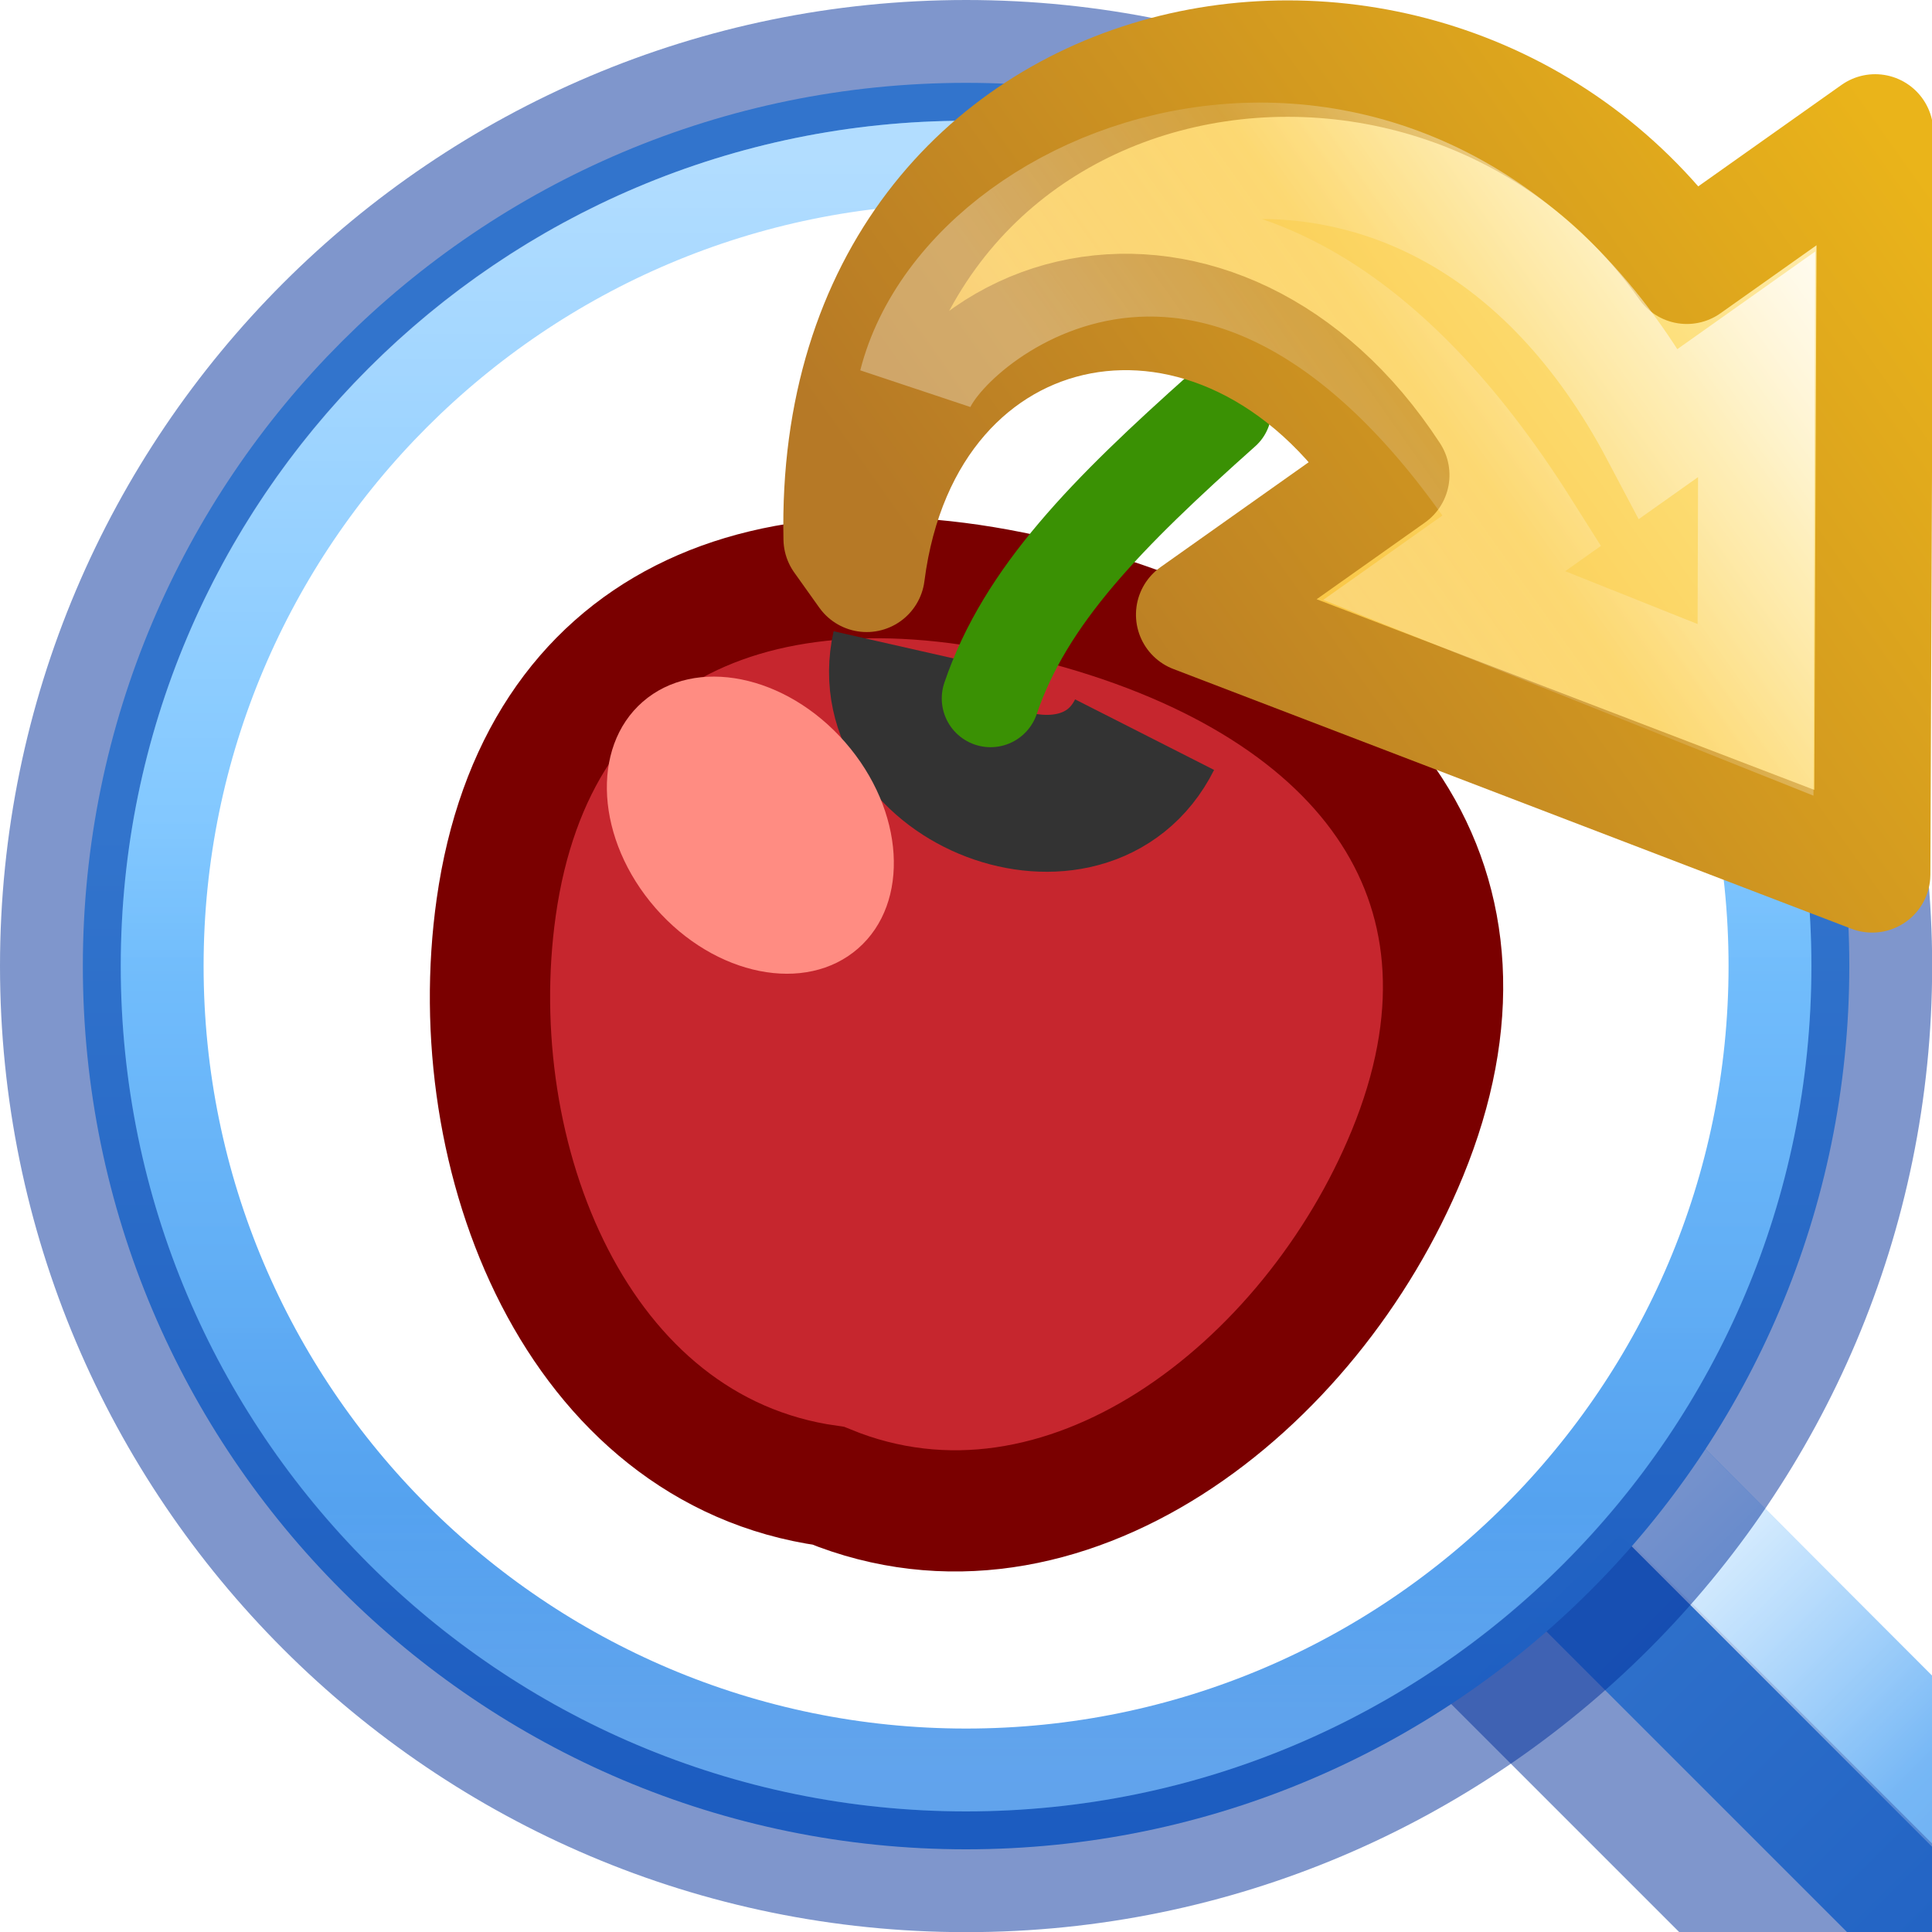
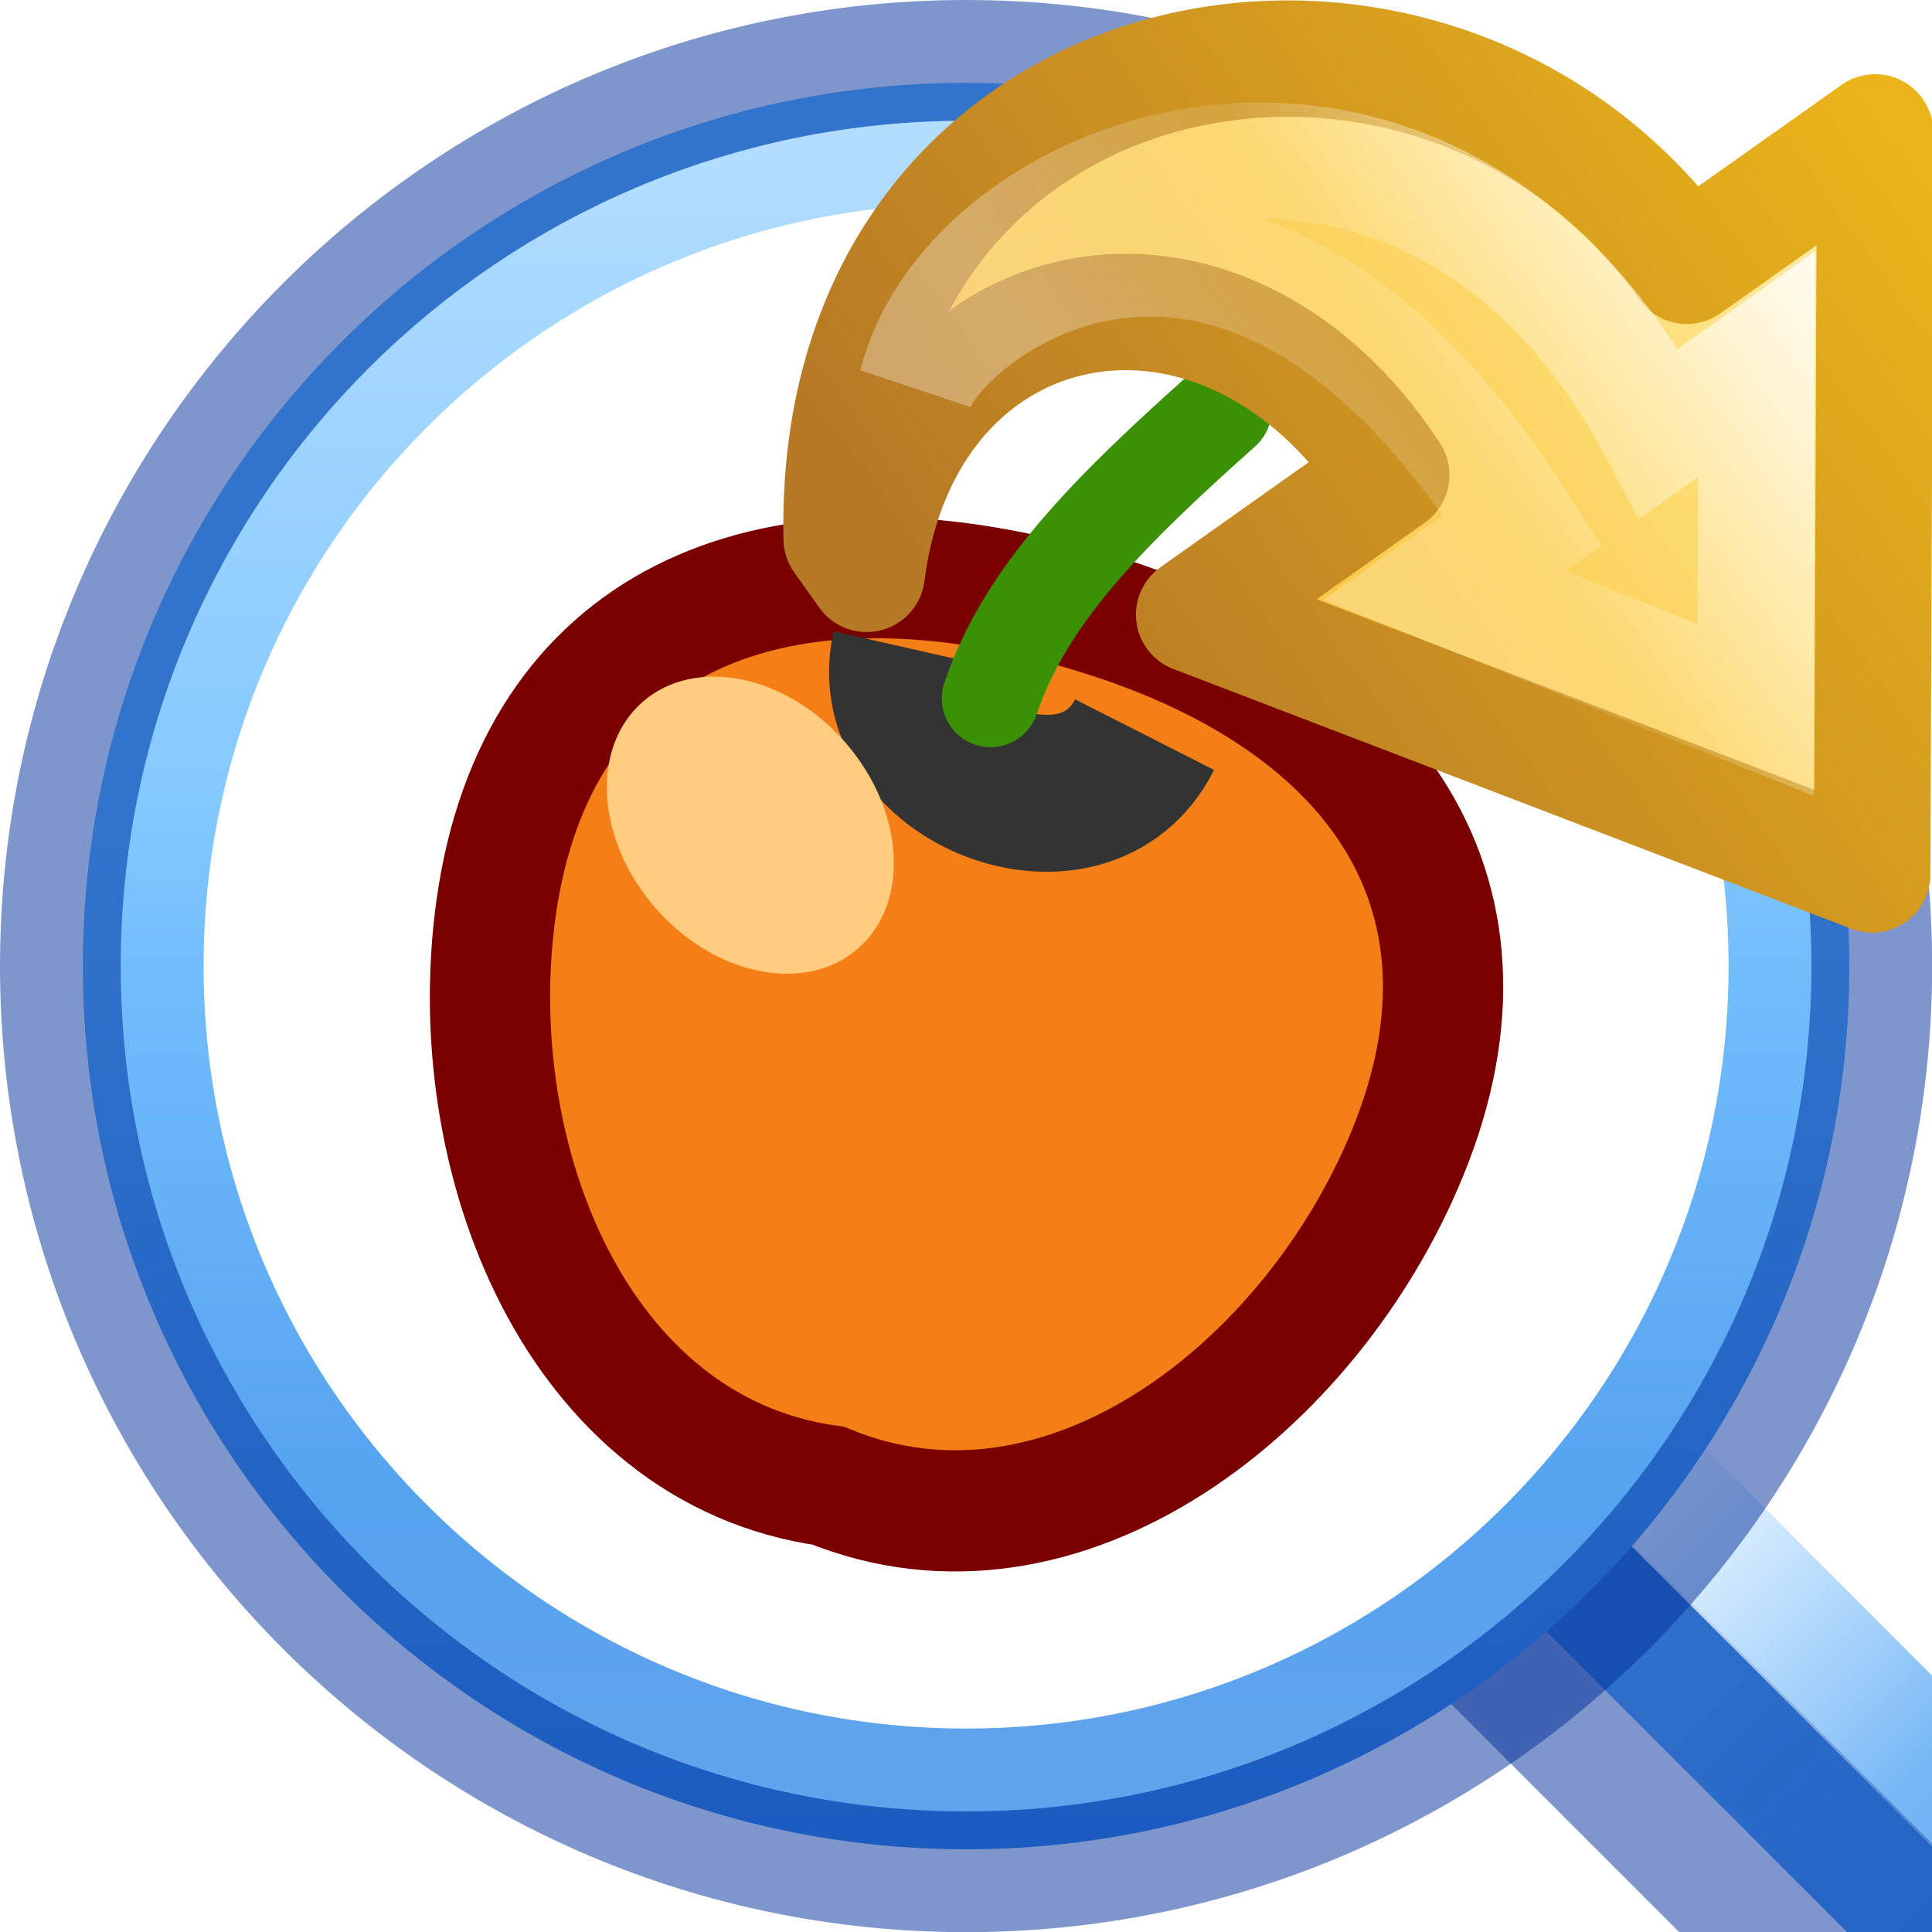
<svg xmlns="http://www.w3.org/2000/svg" xmlns:xlink="http://www.w3.org/1999/xlink" id="svg8" version="1.1" viewBox="0 0 4.233 4.233" height="16" width="16">
  <defs id="defs2">
    <radialGradient gradientTransform="matrix(0,0.3852883,-0.4195884,0,25.38978,-23.79329)" gradientUnits="userSpaceOnUse" xlink:href="#linearGradient3242-7-3-8-0-4-58-06" id="radialGradient3259" fy="48.605" fx="64.575" r="31" cy="48.605" cx="64.575" />
    <linearGradient id="linearGradient3242-7-3-8-0-4-58-06">
      <stop offset="0" style="stop-color:#cdf87e;stop-opacity:1" id="stop3244-5-8-5-6-4-3-8" />
      <stop offset="0.262" style="stop-color:#a2e34f;stop-opacity:1" id="stop3246-9-5-1-5-3-0-7" />
      <stop offset="0.661" style="stop-color:#68b723;stop-opacity:1" id="stop3248-7-2-0-7-5-35-9" />
      <stop offset="1" style="stop-color:#1d7e0d;stop-opacity:1" id="stop3250-8-2-8-5-6-40-4" />
    </linearGradient>
    <linearGradient gradientTransform="matrix(-0.3613251,0,0,0.3366066,17.14048,0.1354293)" gradientUnits="userSpaceOnUse" xlink:href="#linearGradient3846" id="linearGradient3877-4" y2="33.876" x2="23.732" y1="4.418" x1="23.732" />
    <linearGradient id="linearGradient3846">
      <stop offset="0" style="stop-color:#fff3cb;stop-opacity:1" id="stop3848" />
      <stop offset="0.262" style="stop-color:#fdde76;stop-opacity:1" id="stop3850" />
      <stop offset="0.661" style="stop-color:#f9c440;stop-opacity:1" id="stop3852" />
      <stop offset="1" style="stop-color:#e48b20;stop-opacity:1" id="stop3854" />
    </linearGradient>
    <linearGradient gradientTransform="matrix(0,-0.394478,-0.4234463,0,16.49631,18.34622)" gradientUnits="userSpaceOnUse" xlink:href="#linearGradient4087-5" id="linearGradient3842-9" y2="15.991" x2="20.576" y1="15.991" x1="38.941" />
    <linearGradient id="linearGradient4087-5">
      <stop offset="0" style="stop-color:#ffffff;stop-opacity:1" id="stop4089-8" />
      <stop offset="0.512" style="stop-color:#ffffff;stop-opacity:0.235" id="stop4091-2" />
      <stop offset="0.585" style="stop-color:#ffffff;stop-opacity:0.157" id="stop4093-6" />
      <stop offset="1" style="stop-color:#ffffff;stop-opacity:0.392" id="stop4095-0" />
    </linearGradient>
    <linearGradient y2="4.086" x2="4.702" y1="3.69" x1="4.702" gradientTransform="matrix(6.470699,0,0,4.857143,-34.15521,-15.53799)" gradientUnits="userSpaceOnUse" id="linearGradient916" xlink:href="#linearGradient947-5" />
    <linearGradient id="linearGradient947-5">
      <stop id="stop943-6" style="stop-color:#64baff;stop-opacity:1" offset="0" />
      <stop id="stop945-2" style="stop-color:#3689e6;stop-opacity:1" offset="1" />
    </linearGradient>
    <linearGradient y2="4.086" x2="4.702" y1="3.69" x1="4.702" gradientTransform="matrix(3.235349,0,0,4.857143,-19.24708,-15.53799)" gradientUnits="userSpaceOnUse" id="linearGradient914" xlink:href="#linearGradient4011" />
    <linearGradient id="linearGradient4011">
      <stop id="stop4013" style="stop-color:#ffffff;stop-opacity:1" offset="0" />
      <stop id="stop4015" style="stop-color:#ffffff;stop-opacity:0.235" offset="0.508" />
      <stop id="stop4017" style="stop-color:#ffffff;stop-opacity:0.157" offset="0.835" />
      <stop id="stop4019" style="stop-color:#ffffff;stop-opacity:0.392" offset="1" />
    </linearGradient>
    <linearGradient xlink:href="#linearGradient947-5" id="linearGradient878" x1="8.83" y1="8" x2="16.706" y2="8" gradientUnits="userSpaceOnUse" gradientTransform="matrix(0,1.083776,-1.083776,0,16.67021,-2.837765)" />
    <linearGradient x1="71.204" y1="6.238" x2="71.204" y2="44.341" id="linearGradient3071" xlink:href="#linearGradient4011" gradientUnits="userSpaceOnUse" gradientTransform="matrix(0.3513514,0,0,0.3513514,-17.20367,-0.9093001)" />
    <linearGradient x1="23.732" y1="4.418" x2="23.732" y2="42.04" id="linearGradient3110" xlink:href="#linearGradient3846" gradientUnits="userSpaceOnUse" gradientTransform="matrix(0.2796181,0,0,0.2611604,14.03756,1.413744)" />
    <linearGradient x1="35.998" y1="37.039" x2="35.998" y2="4.004" id="linearGradient3112" xlink:href="#linearGradient3856" gradientUnits="userSpaceOnUse" gradientTransform="matrix(0.2796181,0,0,0.2611604,14.03756,1.413744)" />
    <linearGradient id="linearGradient3856">
      <stop id="stop3858" style="stop-color:#b67926;stop-opacity:1" offset="0" />
      <stop id="stop3860" style="stop-color:#eab41a;stop-opacity:1" offset="1" />
    </linearGradient>
    <linearGradient x1="38.941" y1="15.991" x2="20.576" y2="15.991" id="linearGradient3107" xlink:href="#linearGradient4087-5" gradientUnits="userSpaceOnUse" gradientTransform="matrix(0,-0.3060607,0.3276918,0,14.53606,15.54281)" />
  </defs>
  <g id="layer1">
    <g id="g859">
      <g id="g921" transform="rotate(-45,4.810207,3.582032)">
        <rect transform="scale(-1,1)" style="opacity:1;fill:url(#linearGradient916);fill-opacity:1;stroke:none;stroke-width:5.606;stroke-linecap:round;stop-color:#000000" id="rect908" width="0.529" height="1.738" x="-4.339" y="2.535" />
        <rect transform="scale(-1,1)" y="2.535" x="-4.079" height="1.738" width="0.529" id="rect910" style="opacity:0.5;fill:#002e99;fill-opacity:1;stroke:none;stroke-width:5.606;stroke-linecap:round;stop-color:#000000" />
        <rect transform="scale(-1,1)" y="2.535" x="-4.339" height="1.738" width="0.265" id="rect912" style="opacity:1;fill:url(#linearGradient914);fill-opacity:1;stroke:none;stroke-width:3.964;stroke-linecap:round;stop-color:#000000" />
      </g>
      <g id="g910" transform="scale(0.2645833)">
        <path style="color:#000000;display:inline;overflow:visible;visibility:visible;opacity:0.99;fill:none;fill-opacity:1;fill-rule:nonzero;stroke:url(#linearGradient878);stroke-width:1;stroke-opacity:1;marker:none;enable-background:accumulate" id="path846" d="m 14.814,8 c 0,-3.76 -3.054,-6.814 -6.814,-6.814 -3.76,0 -6.814,3.054 -6.814,6.814 0,3.76 3.054,6.814 6.814,6.814 3.76,0 6.814,-3.054 6.814,-6.814 z" />
        <path style="color:#000000;clip-rule:nonzero;display:inline;overflow:visible;visibility:visible;opacity:0.5;isolation:auto;mix-blend-mode:normal;color-interpolation:sRGB;color-interpolation-filters:linearRGB;solid-color:#000000;solid-opacity:1;fill:none;fill-opacity:1;fill-rule:nonzero;stroke:#002e99;stroke-width:1;stroke-linecap:round;stroke-linejoin:round;stroke-miterlimit:4;stroke-dasharray:none;stroke-dashoffset:0;stroke-opacity:1;marker:none;color-rendering:auto;image-rendering:auto;shape-rendering:auto;text-rendering:auto;enable-background:accumulate" id="path2555-7" d="m 8,0.5 c -4.138,0 -7.5,3.362 -7.5,7.5 C 0.5,12.138 3.862,15.5 8,15.5 12.138,15.5 15.5,12.138 15.5,8 15.5,3.862 12.138,0.5 8,0.5 Z" />
        <path style="color:#000000;display:inline;overflow:visible;visibility:visible;opacity:0.5;fill:none;stroke:url(#linearGradient3071);stroke-width:1;stroke-linecap:round;stroke-linejoin:round;stroke-miterlimit:4;stroke-dasharray:none;stroke-dashoffset:0;stroke-opacity:1;marker:none;enable-background:accumulate" id="path8655-6" d="M 14.5,8 C 14.5,11.59 11.59,14.5 8,14.5 4.41,14.5 1.5,11.59 1.5,8 1.5,4.41 4.41,1.5 8,1.5 11.59,1.5 14.5,4.41 14.5,8 Z" />
      </g>
    </g>
    <g id="g1055" transform="matrix(0.6849179,0,0,0.6849179,-2.052659,-0.6472715)">
      <g transform="translate(11.03655,3.061234)" style="stroke:#7a0000;stroke-opacity:1" id="g1018">
        <g style="stroke:#7a0000;stroke-opacity:1" id="cherry2-3" transform="matrix(0.1203468,0.00521202,-0.00532923,0.1212868,-8.388063,-3.343866)">
-           <path style="fill:#c6262e;fill-opacity:1;stroke:#7a0000;stroke-width:3.194;stroke-opacity:1" id="p5-12" d="m 42.021,38.735 c -2.28,6.289 -8.636,11.671 -14.976,9.411 -6.706,-0.642 -10.134,-8.201 -9.485,-14.852 0.729,-7.471 6.64,-10.416 14.793,-8.602 8.154,1.814 12.229,6.98 9.668,14.043 z" />
+           <path style="fill:#f57f17;fill-opacity:1;stroke:#7a0000;stroke-width:3.194;stroke-opacity:1" id="p5-12" d="m 42.021,38.735 c -2.28,6.289 -8.636,11.671 -14.976,9.411 -6.706,-0.642 -10.134,-8.201 -9.485,-14.852 0.729,-7.471 6.64,-10.416 14.793,-8.602 8.154,1.814 12.229,6.98 9.668,14.043 z" />
          <path style="fill:none;stroke:#333333;stroke-width:4.135;stroke-opacity:1" id="p8-9" d="m 28.224,26.012 c -0.601,3.336 4.888,5.213 6.336,2.001" />
        </g>
-         <path style="fill:#275100;fill-opacity:0.945;stroke:#3a9104;stroke-width:0.312;stroke-linecap:round;stroke-opacity:1;stop-color:#000000" d="m -4.871,0.118 c 0.112,-0.33 0.373,-0.593 0.743,-0.923" id="path1009" />
+         <path style="fill:#4caf50;fill-opacity:0.945;stroke:#3a9104;stroke-width:0.312;stroke-linecap:round;stroke-opacity:1;stop-color:#000000" d="m -4.871,0.118 c 0.112,-0.33 0.373,-0.593 0.743,-0.923" id="path1009" />
      </g>
-       <path d="M 5.742,3.979 A 0.524,0.403 48.879 0 1 5.094,3.85 0.524,0.403 48.879 0 1 5.053,3.19 0.524,0.403 48.879 0 1 5.701,3.32 0.524,0.403 48.879 0 1 5.742,3.979" style="opacity:1;fill:#ff8c82;fill-opacity:1;stroke:none;stroke-width:0.496;stroke-linecap:round;stroke-opacity:1;stop-color:#000000" id="path1046" />
+       <path d="M 5.742,3.979 A 0.524,0.403 48.879 0 1 5.094,3.85 0.524,0.403 48.879 0 1 5.053,3.19 0.524,0.403 48.879 0 1 5.701,3.32 0.524,0.403 48.879 0 1 5.742,3.979" style="opacity:1;fill:#ffcc80;fill-opacity:1;stroke:none;stroke-width:0.496;stroke-linecap:round;stroke-opacity:1;stop-color:#000000" id="path1046" />
    </g>
    <g id="g877" transform="matrix(0.1529047,0.2159271,-0.2159271,0.1529047,1.530206,-4.536158)">
      <path d="M 18.318,11.518 C 14.768,9.113 16.9,4.5 20.518,4.5 V 2.589 l 5,3.571 -5,3.339 v -2 c -2.552,-0.099 -3.668,2.34 -1.843,4.018 z" id="path3503" style="display:block;overflow:visible;visibility:visible;fill:url(#linearGradient3110);fill-opacity:1;fill-rule:nonzero;stroke:url(#linearGradient3112);stroke-width:0.964;stroke-linecap:butt;stroke-linejoin:round;stroke-miterlimit:7;stroke-dasharray:none;stroke-dashoffset:0;stroke-opacity:1;marker:none" />
      <path d="M 17.636,10.274 C 16.384,8.803 17.511,4.964 21.518,5.489 V 4.5 l 2.33,1.661 -2.33,1.509 V 6.878 C 17.121,6.643 17.262,9.679 17.636,10.274 Z" id="path3505" style="display:block;overflow:visible;visibility:visible;opacity:0.8;fill:none;stroke:url(#linearGradient3107);stroke-width:0.964;stroke-linecap:butt;stroke-linejoin:miter;stroke-miterlimit:7;stroke-dasharray:none;stroke-dashoffset:0;stroke-opacity:1;marker:none" />
    </g>
  </g>
</svg>
